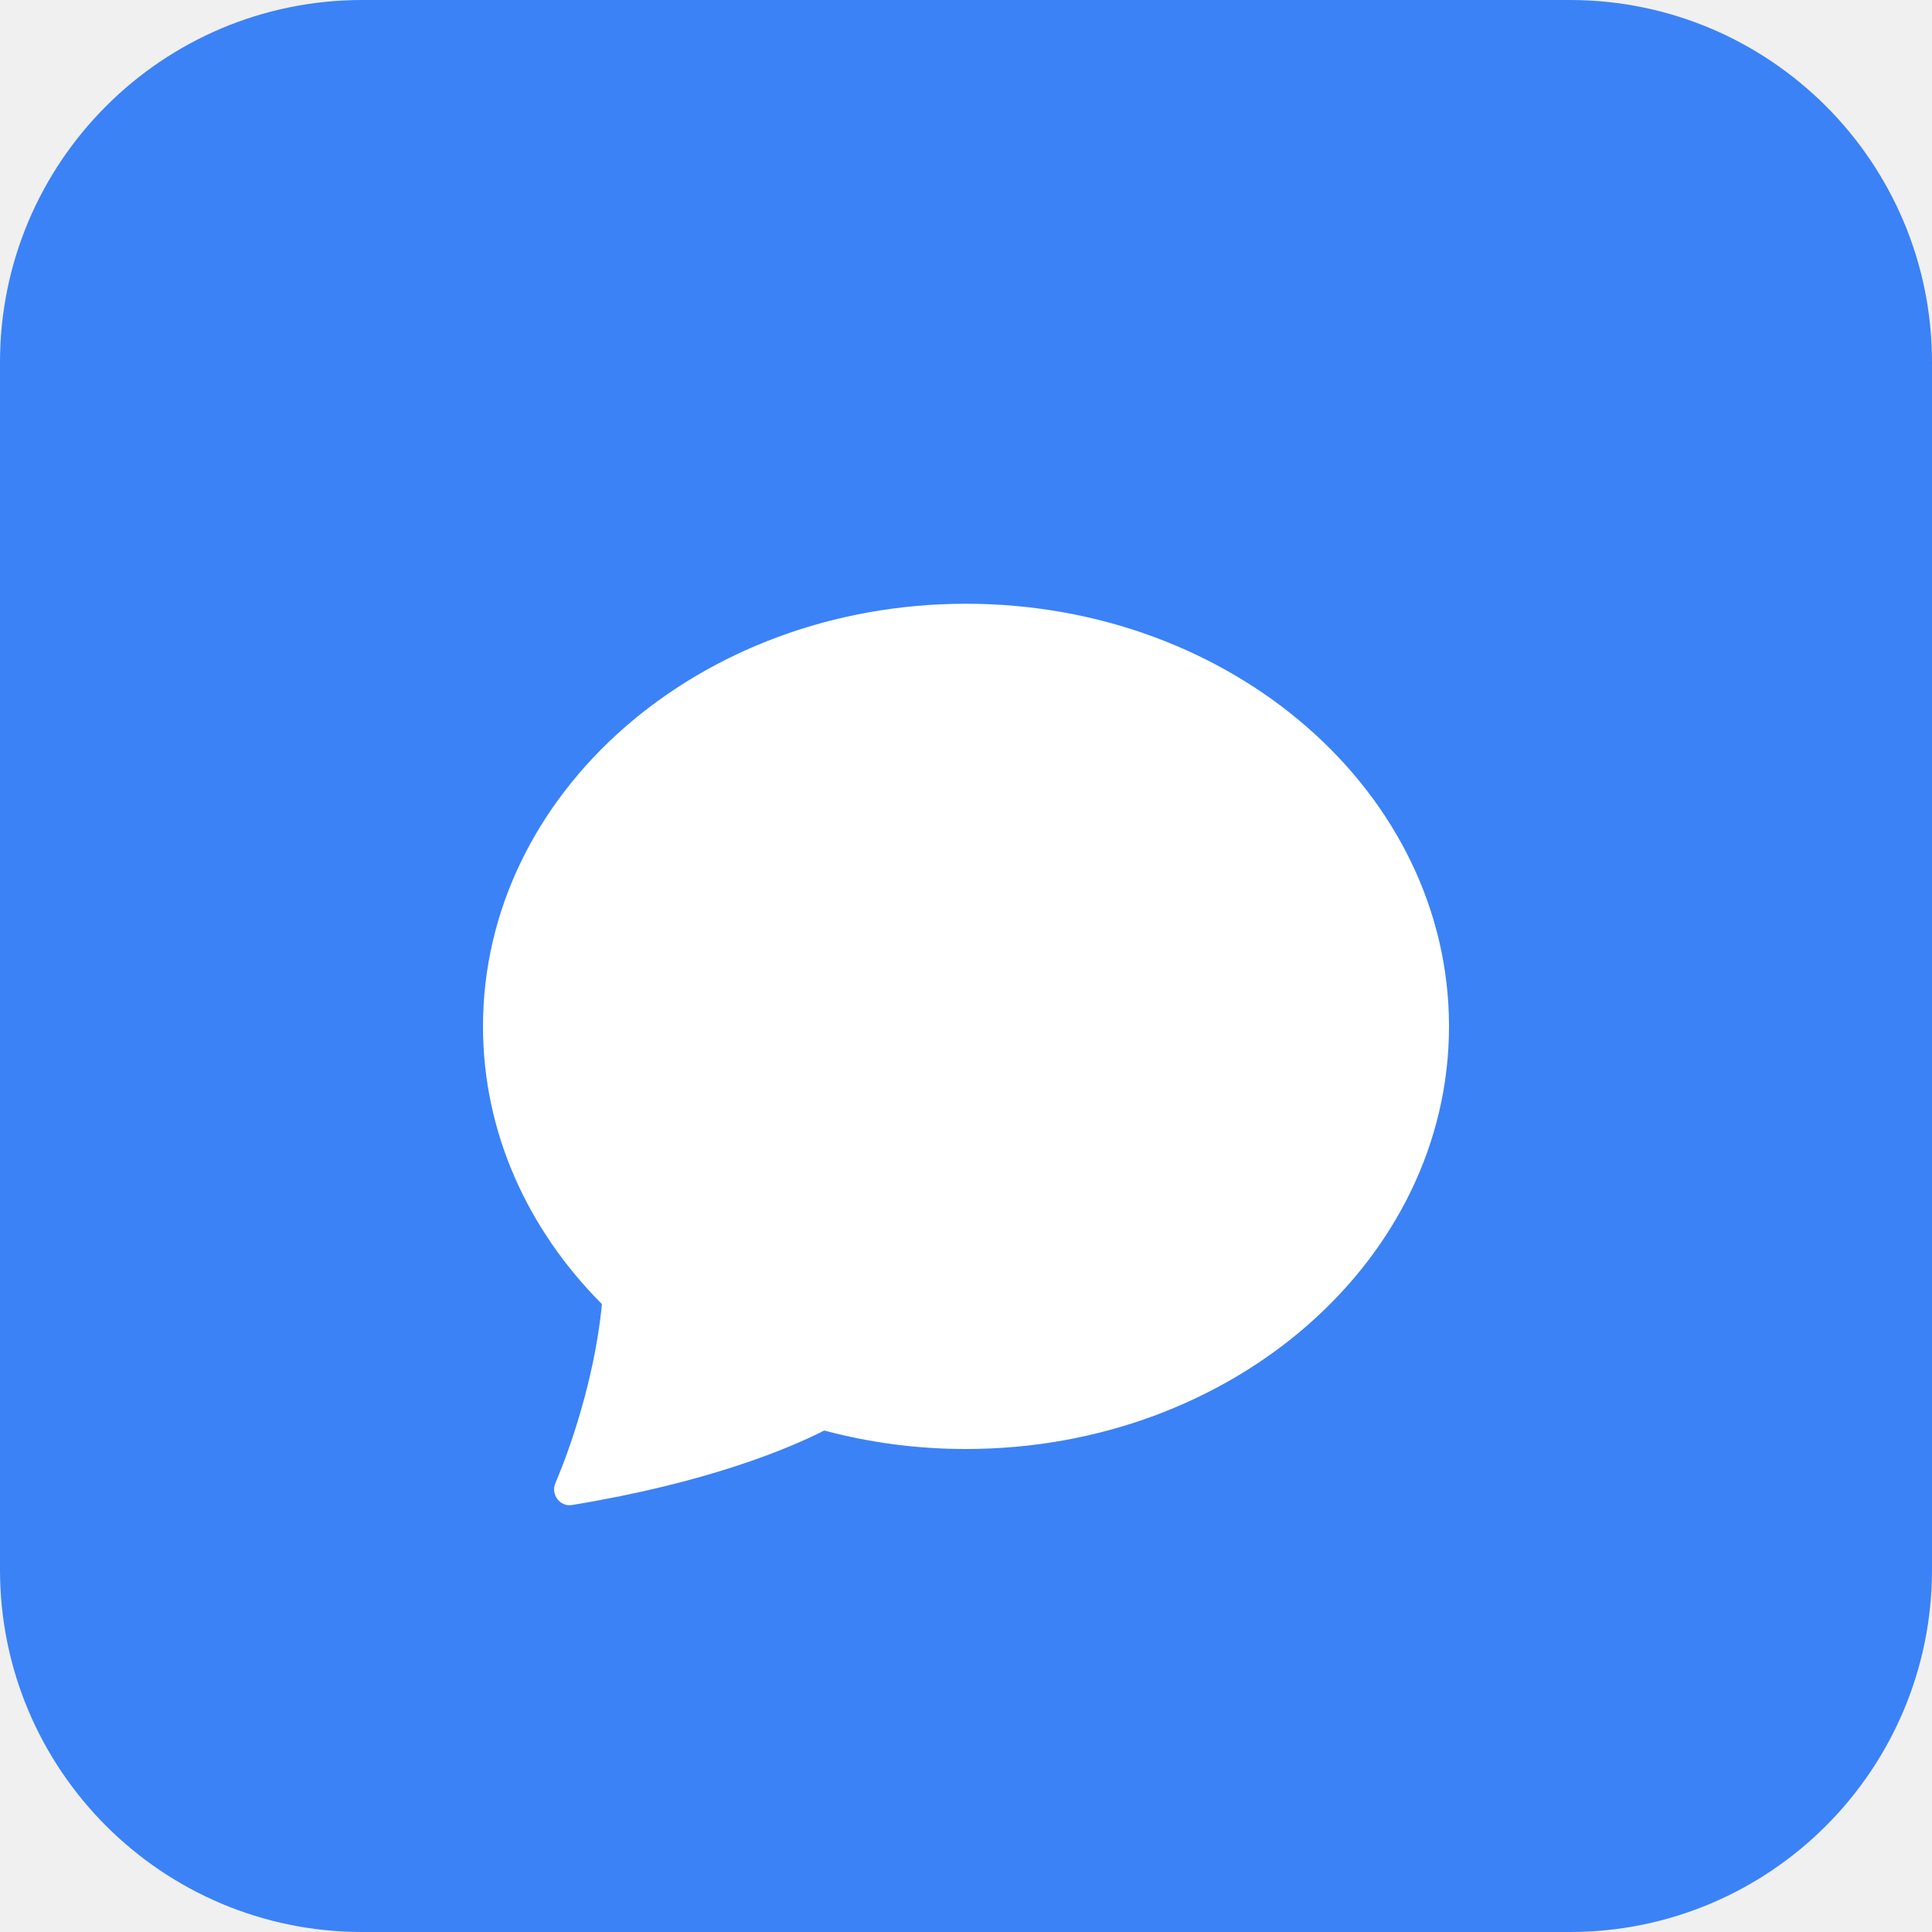
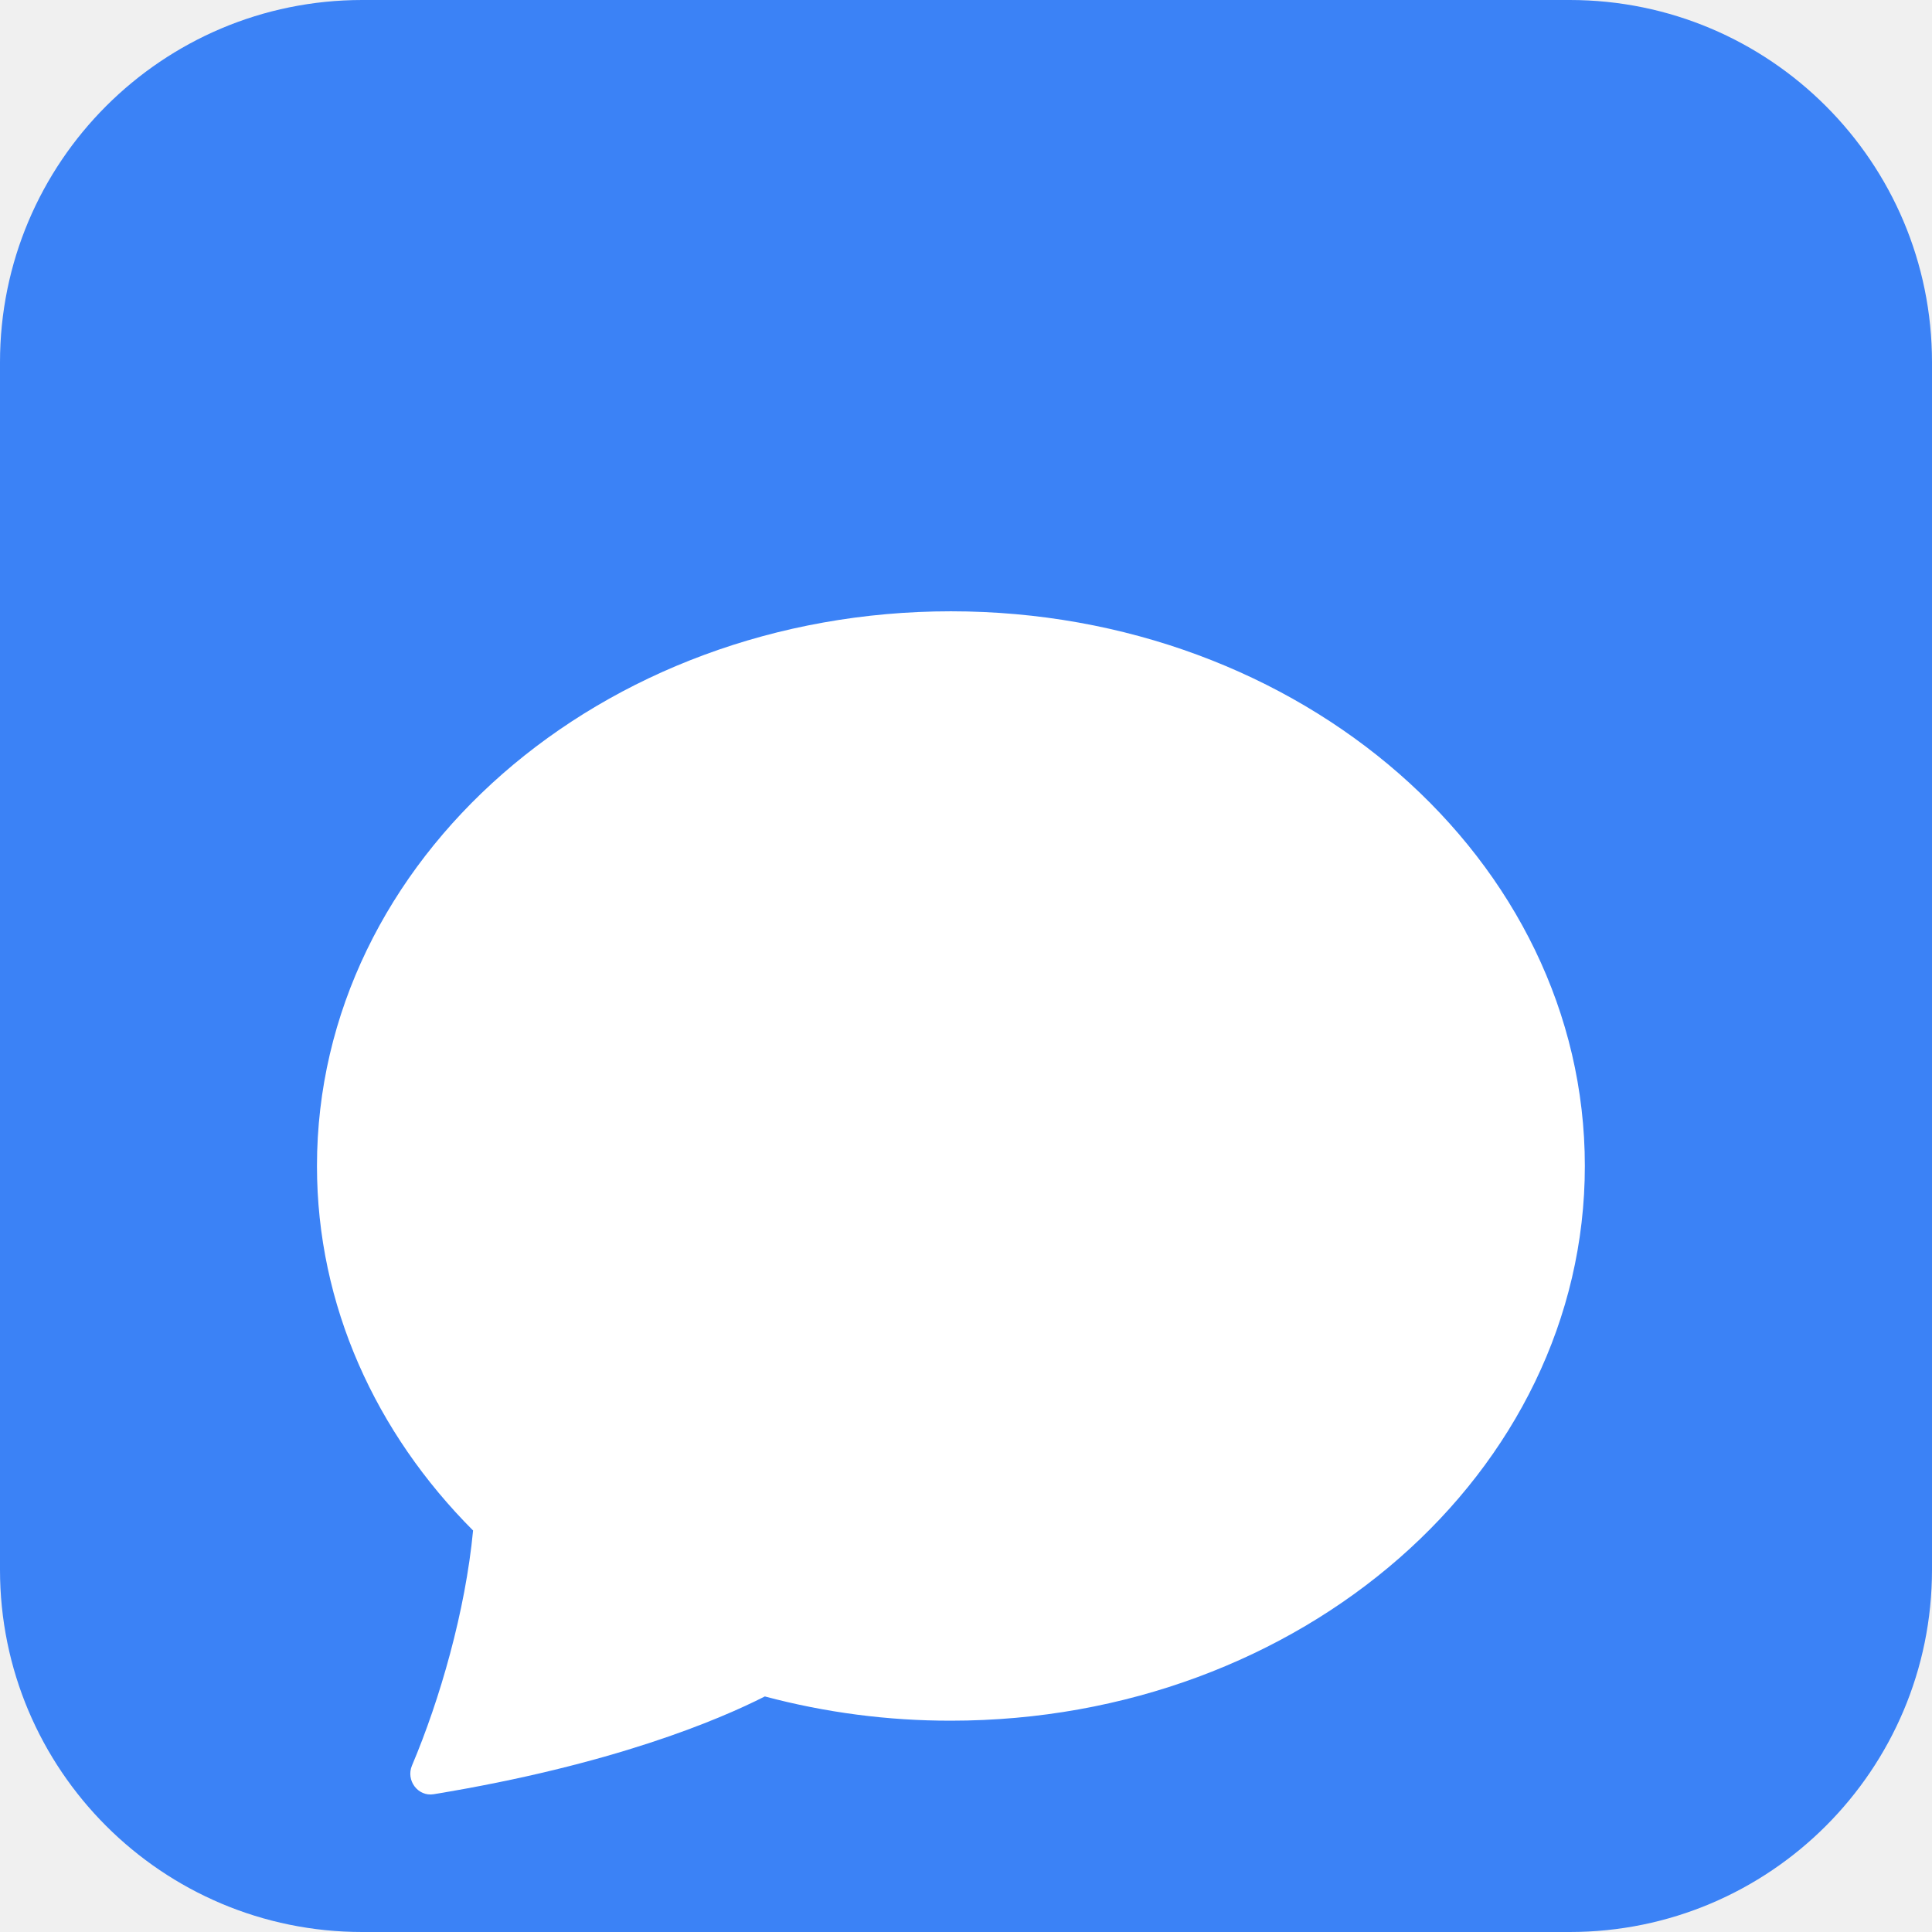
<svg xmlns="http://www.w3.org/2000/svg" viewBox="0 0 1024 1024" fill="none">
  <rect width="1024" height="1024" rx="192" fill="#3b82f6" />
-   <path d="M512 768c141.376 0 256-100.288 256-224s-114.624-224-256-224-256 100.288-256 224c0 56.32 23.776 107.84 63.04 147.2-3.104 32.512-13.344 68.16-24.672 94.912-2.528 5.952 2.368 12.608 8.736 11.584 72.192-11.84 115.104-30.016 133.76-39.488A289.92 289.92 0 0 0 512 768z" fill="white" />
+   <g transform="translate(-168 -96) scale(42)">
+     <path d="M16 24c4.418 0 8-3.134 8-7s-3.582-7-8-7-8 3.134-8 7c0 1.76.743 3.37 1.97 4.6-.097 1.016-.417 2.13-.771 2.966-.079.186.074.394.273.362 2.256-.37 3.597-.938 4.18-1.234A9.06 9.06 0 0 0 16 24z" fill="#ffffff" />
+   </g>
</svg>
